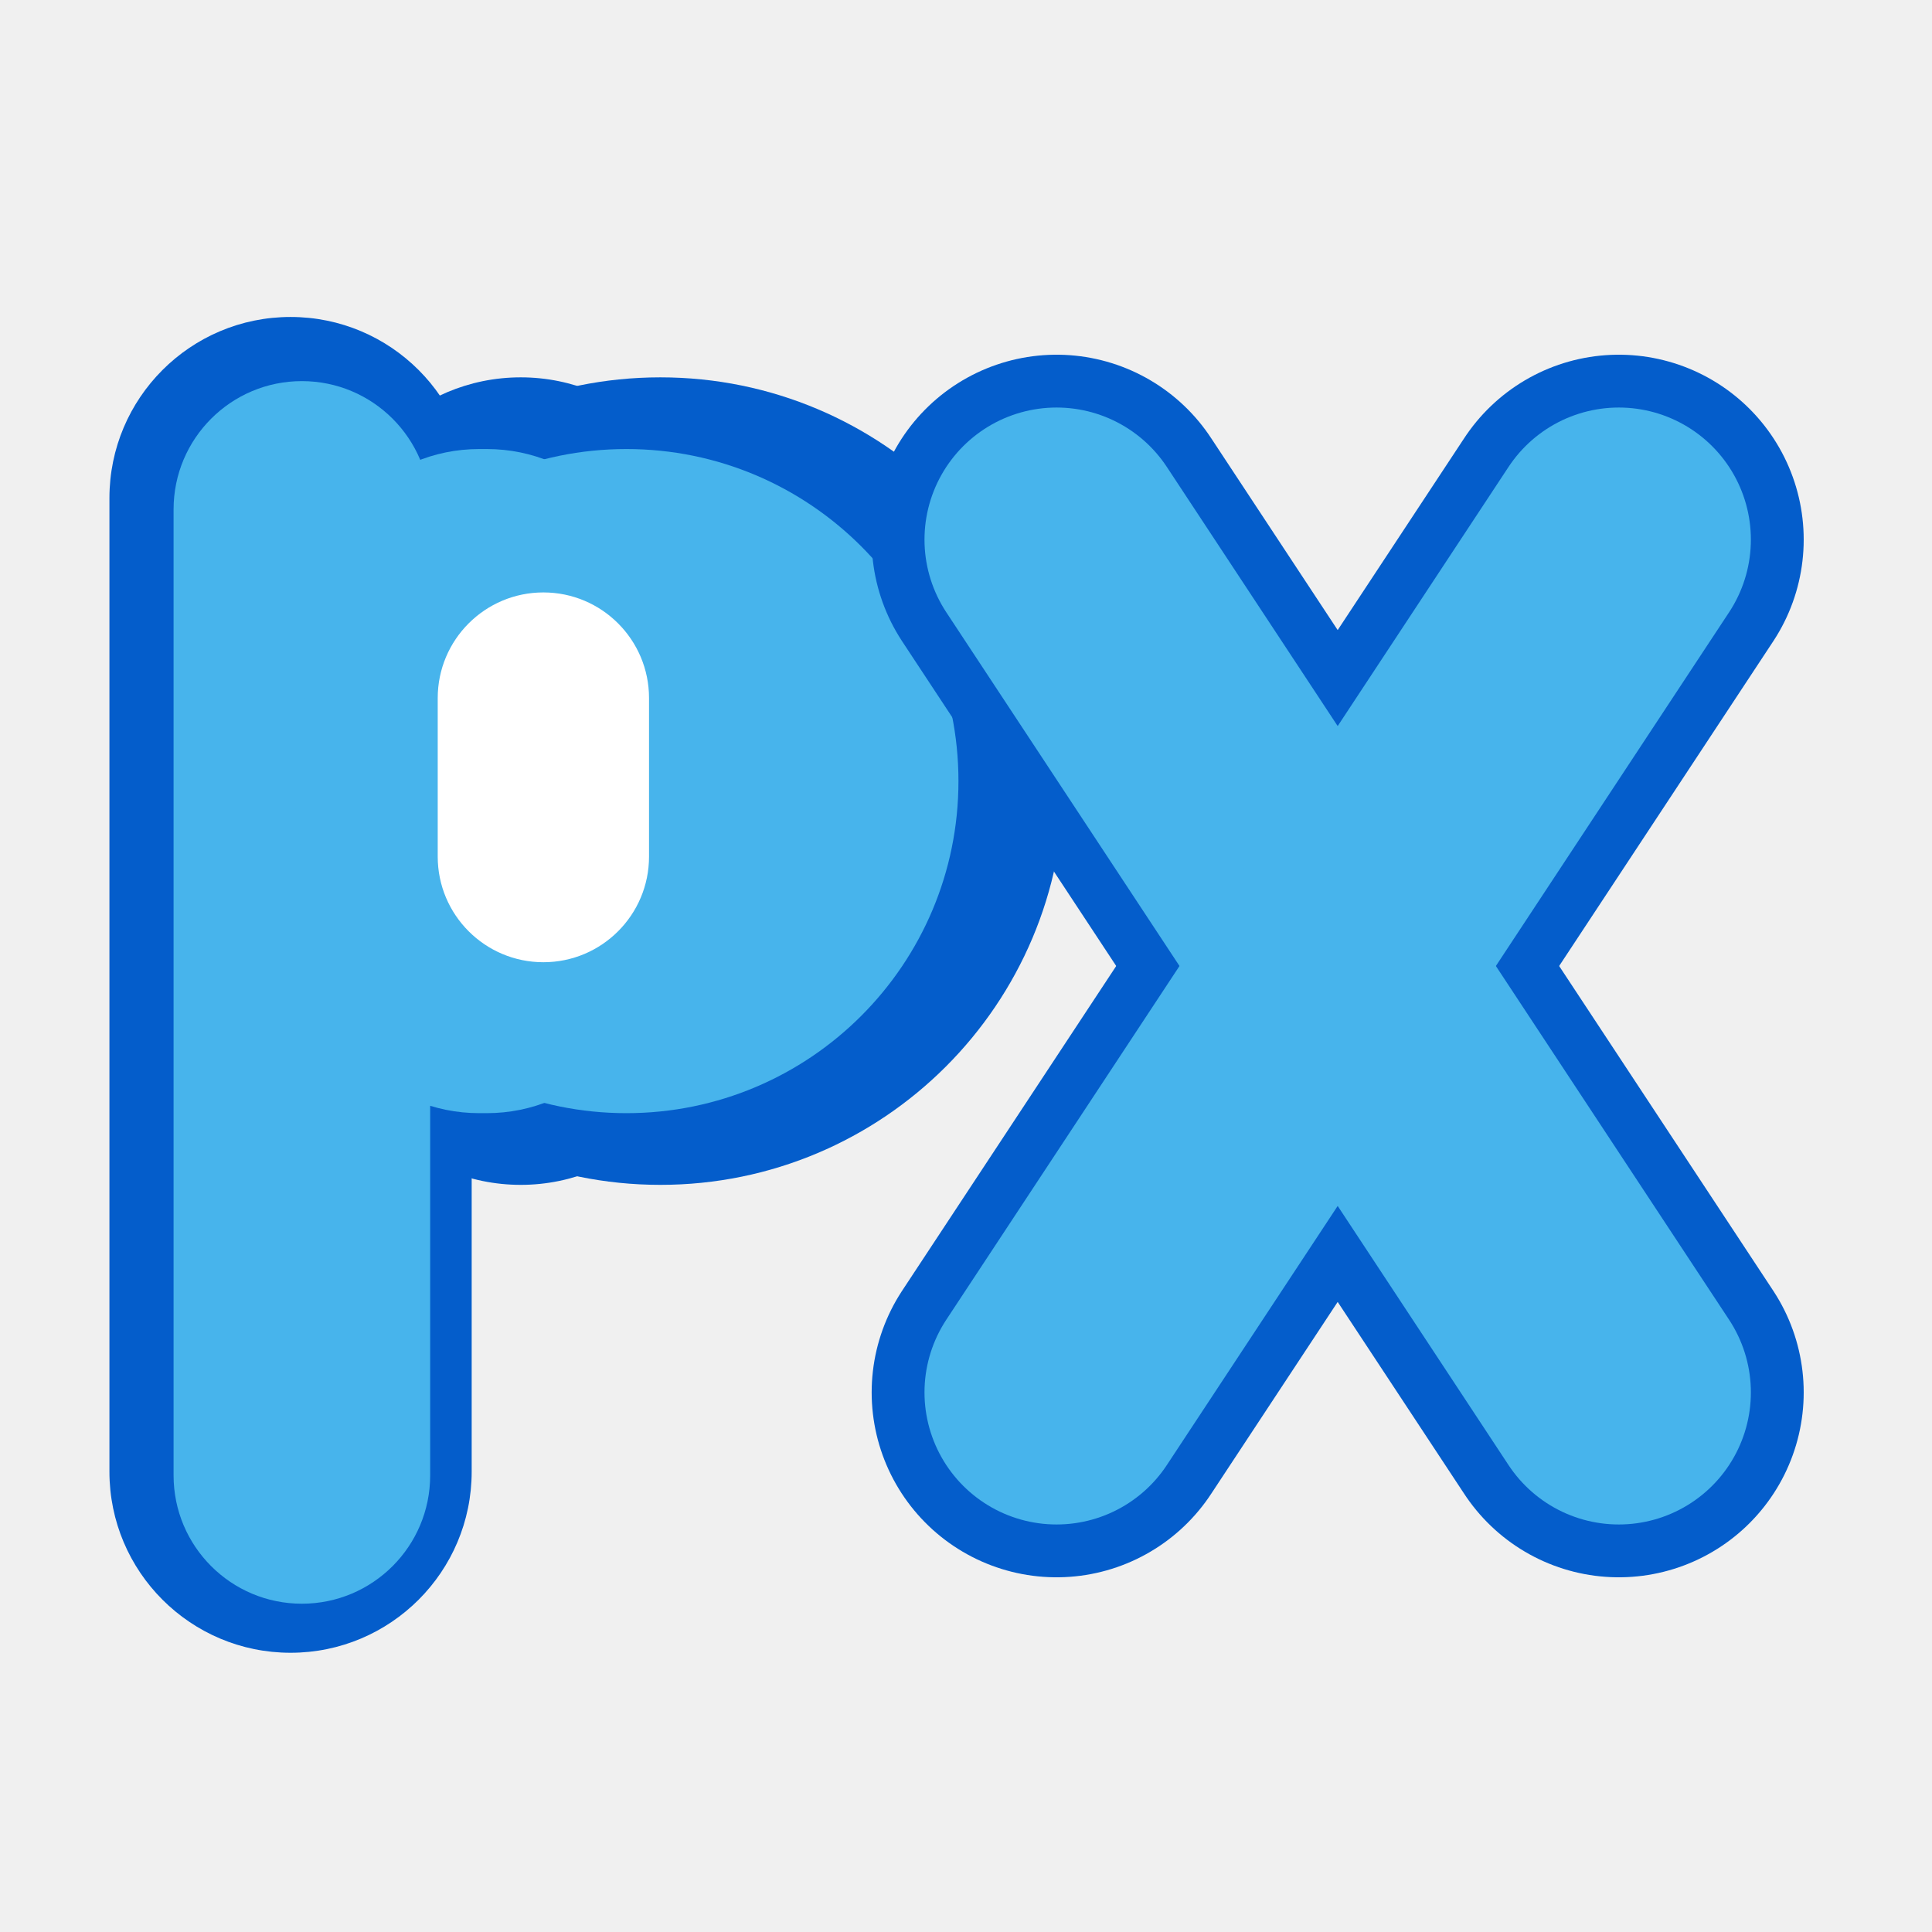
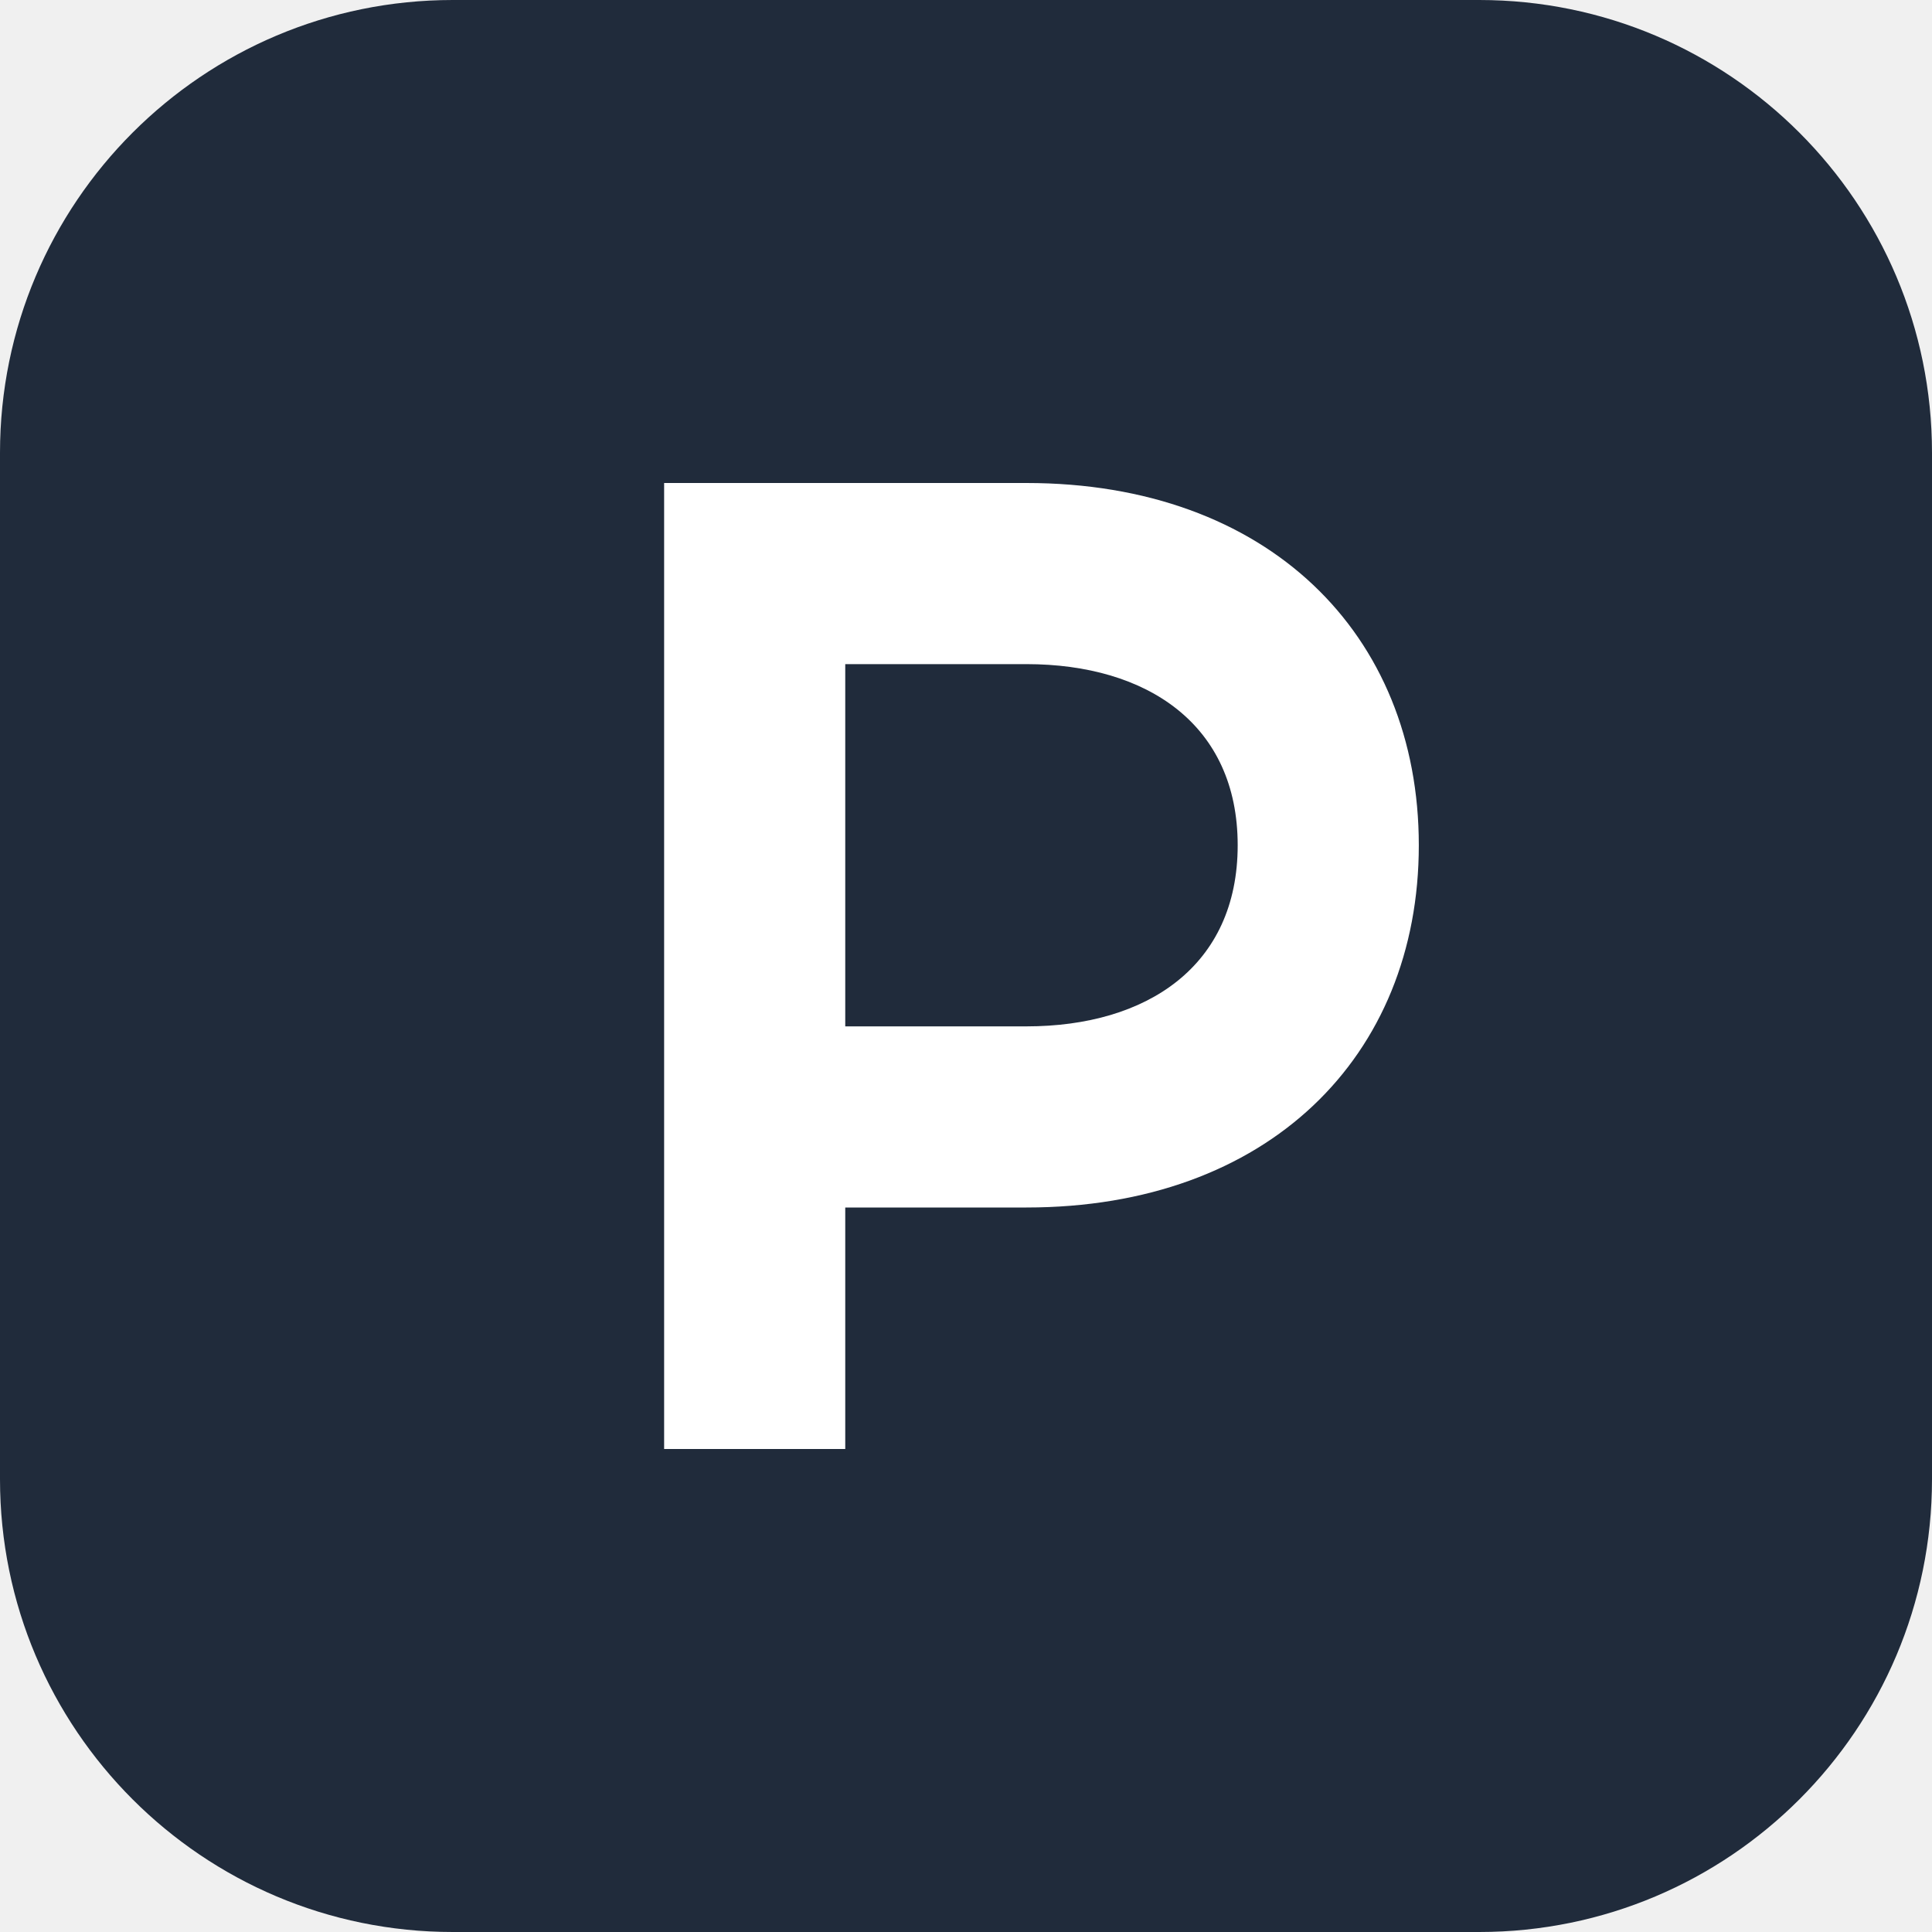
- <svg xmlns="http://www.w3.org/2000/svg" viewBox="0 0 1024 1024" aria-label="PromptX favicon">
-   <g>
-     <rect x="58" y="168" width="192" height="708" rx="96" fill="#045dcb" />
-     <circle cx="350" cy="414" r="214" fill="#045dcb" />
-     <rect x="176" y="200" width="200" height="428" rx="100" fill="#045dcb" />
-     <rect x="92" y="202" width="136" height="648" rx="68" fill="#47b4ec" />
-     <circle cx="332" cy="414" r="176" fill="#47b4ec" />
-     <rect x="166" y="238" width="180" height="352" rx="88" fill="#47b4ec" />
-     <rect x="232" y="314" width="112" height="196" rx="56" fill="#fff" />
-   </g>
-   <g fill="none" stroke-linecap="round">
-     <path d="M560 286 858 738" stroke="#045dcb" stroke-width="196" />
-     <path d="M858 286 560 738" stroke="#045dcb" stroke-width="196" />
-     <path d="M560 286 858 738" stroke="#47b4ec" stroke-width="140" />
-     <path d="M858 286 560 738" stroke="#47b4ec" stroke-width="140" />
-   </g>
+ <svg xmlns="http://www.w3.org/2000/svg" viewBox="0 0 64 64" role="img" aria-label="PromptX">
+   <rect width="64" height="64" rx="15" fill="#202b3b" />
+   <path fill="#fff" fill-rule="evenodd" d="M22 48V16H34C42 16 47 21 47 28S42 40 34 40H28V48H22ZM28 22V34H34C38 34 41 32 41 28S38 22 34 22H28Z" />
</svg>
